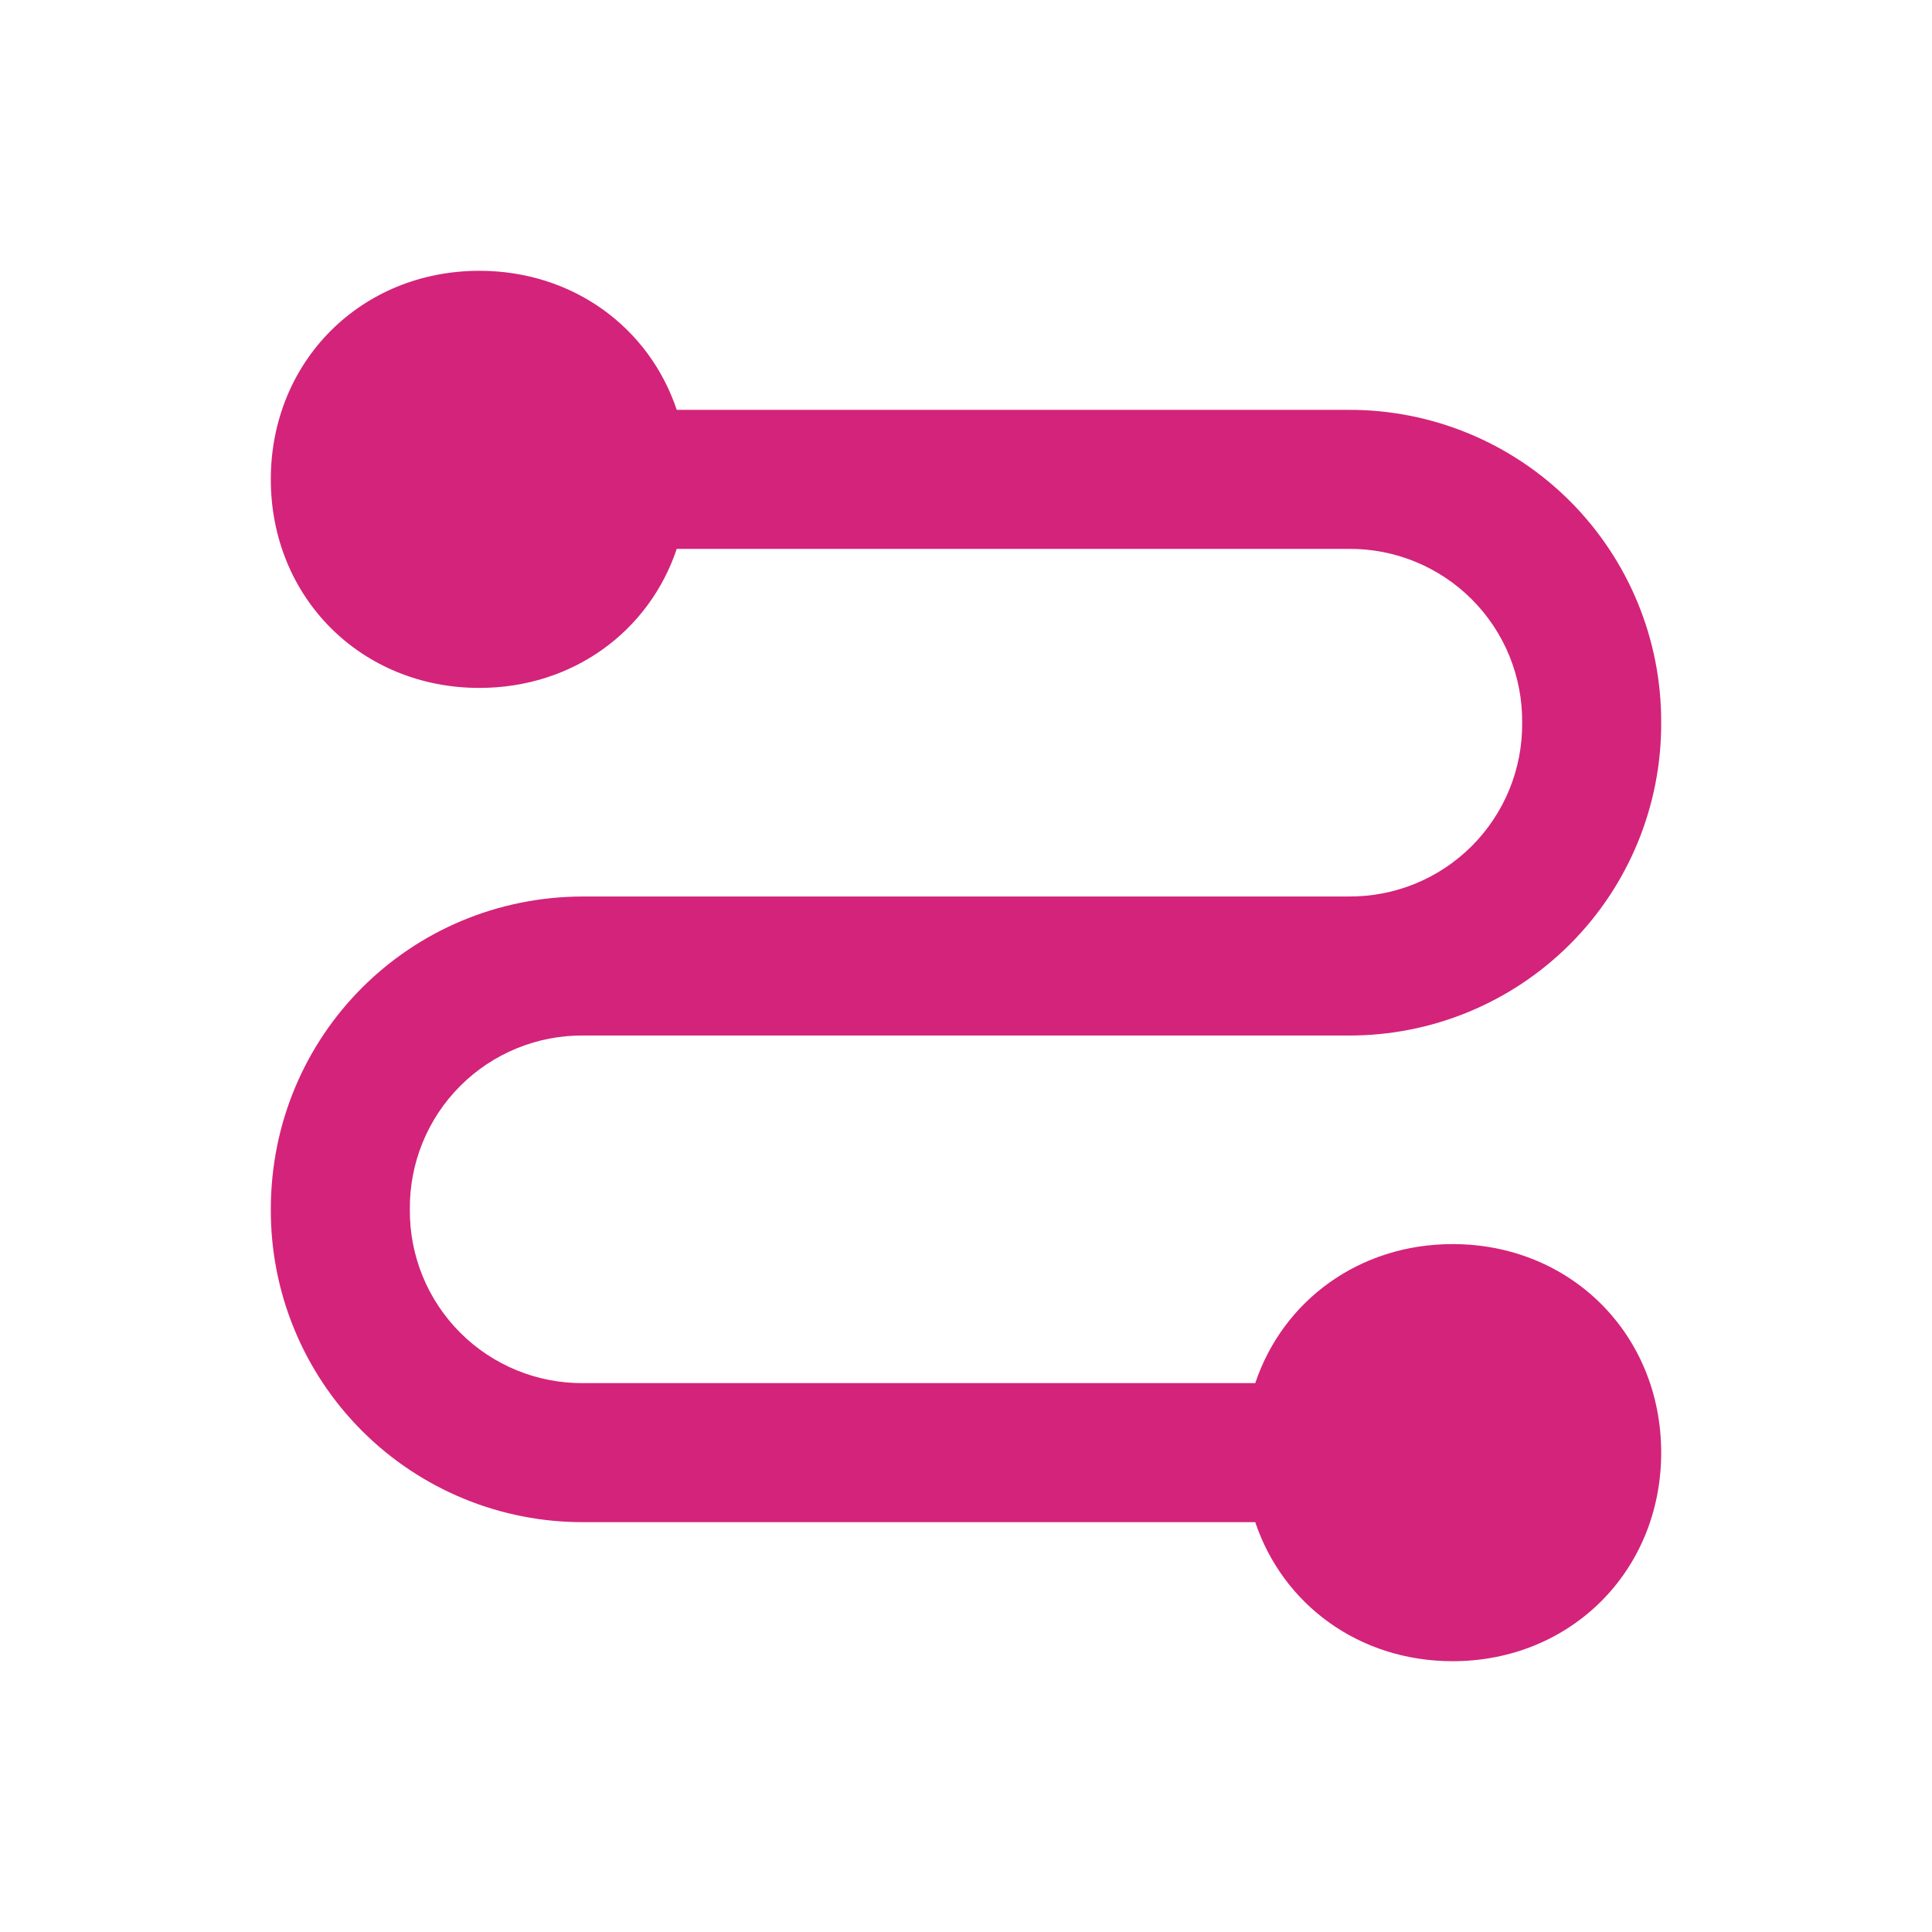
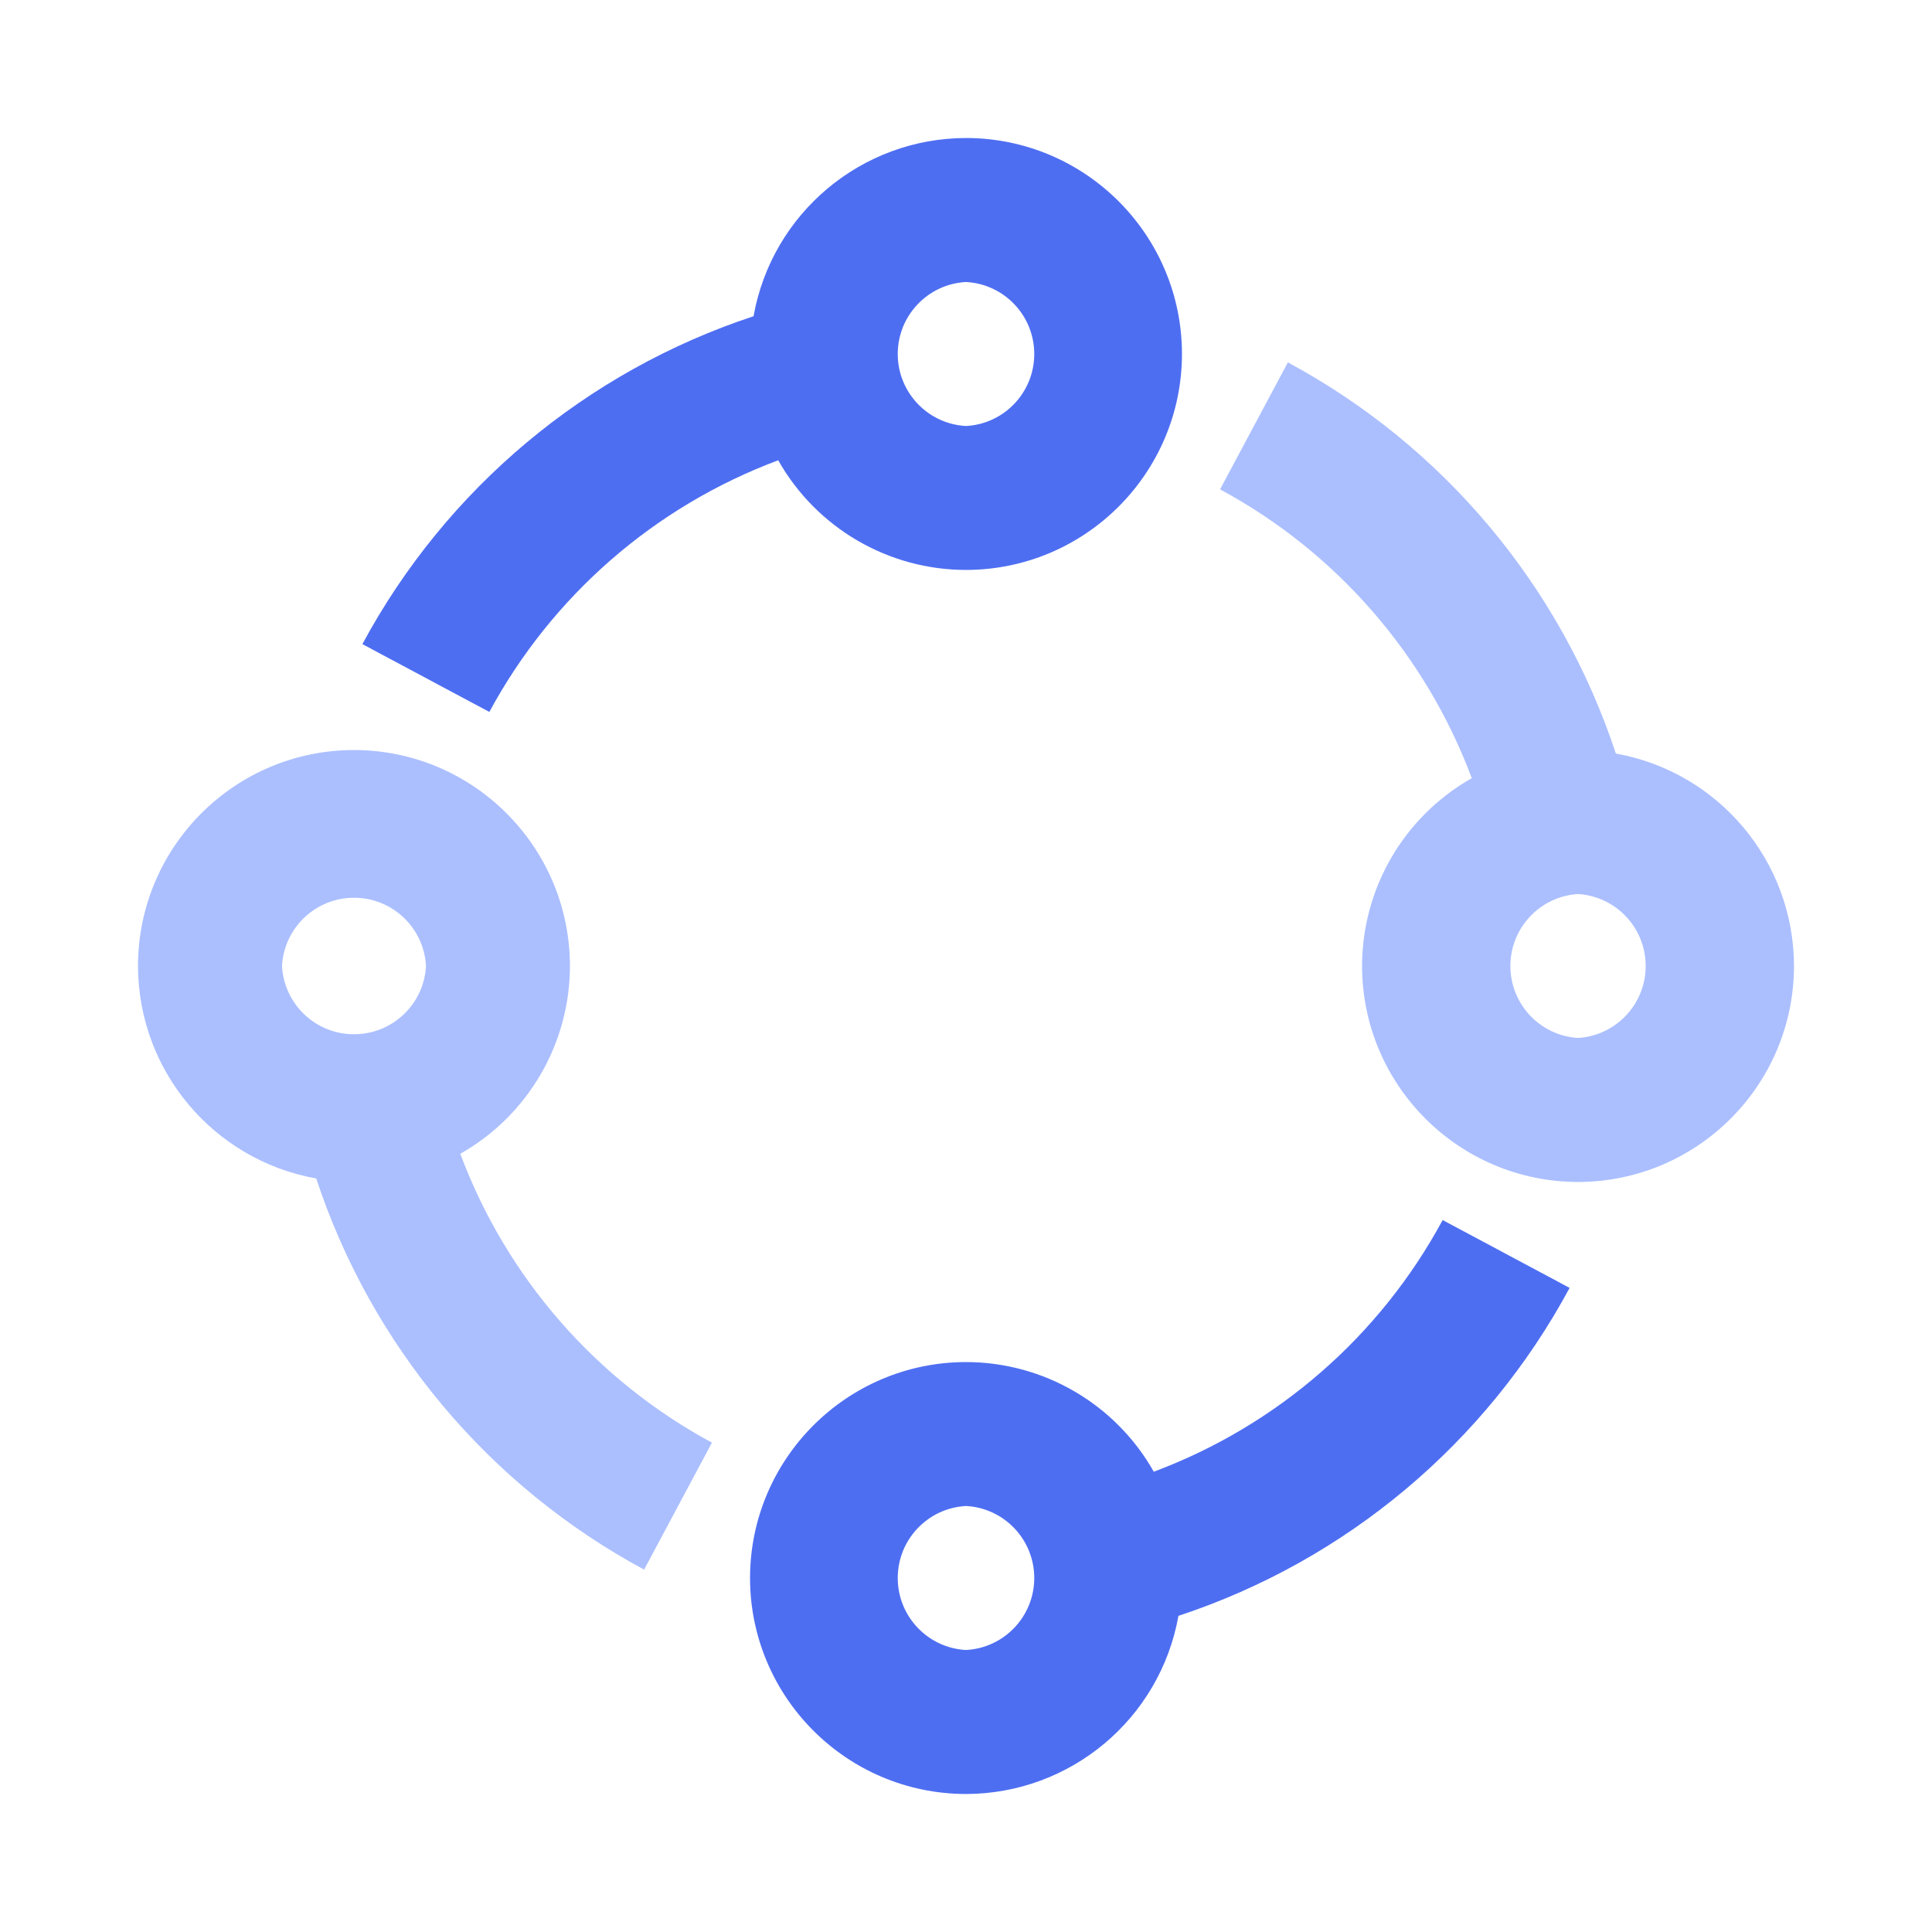
- <svg xmlns="http://www.w3.org/2000/svg" t="1754311222060" class="icon" viewBox="0 0 1024 1024" version="1.1" p-id="8666" width="200" height="200">
-   <path d="M665.305 806.77H309.346a165.129 165.129 0 0 1-165.806-165.8c0-92.122 73.695-165.812 165.806-165.812H714.66a91.242 91.242 0 0 0 92.116-92.122 91.232 91.232 0 0 0-92.116-92.116H358.695c-14.626 43.636-55.001 73.69-104.623 73.69-62.636 0-110.537-47.902-110.537-110.538 0-62.636 47.901-110.537 110.537-110.537 49.622 0 89.997 30.059 104.623 73.695h355.959A165.123 165.123 0 0 1 880.46 383.036a165.118 165.118 0 0 1-165.806 165.806H309.346a91.27 91.27 0 0 0-65.4 26.717 91.264 91.264 0 0 0-26.716 65.41 91.22 91.22 0 0 0 92.116 92.117h355.965c14.625-43.636 54.995-73.69 104.617-73.69 62.641 0 110.537 47.901 110.537 110.537s-47.901 110.538-110.537 110.538c-49.622-0.006-89.997-30.065-104.623-73.701z" p-id="8667" fill="#d4237a" />
+ <svg xmlns="http://www.w3.org/2000/svg" t="1754384461708" class="icon" viewBox="0 0 1024 1024" version="1.1" p-id="6371" width="200" height="200">
+   <path d="M512 149.467a38.217 38.217 0 0 0 0 76.325 38.217 38.217 0 0 0 0-76.325z m-99.547 94.501a288.805 288.805 0 0 0-153.088 133.376l-67.291-35.95a365.458 365.458 0 0 1 207.323-173.787A114.615 114.615 0 0 1 512 73.143a114.578 114.578 0 0 1 114.469 114.469A114.615 114.615 0 0 1 512 302.08a114.469 114.469 0 0 1-99.547-58.149zM512 874.533a38.217 38.217 0 0 0 0-76.325 38.217 38.217 0 0 0 0 76.325z m99.547-94.501a288.805 288.805 0 0 0 153.088-133.376l67.291 35.95a365.458 365.458 0 0 1-207.323 173.824A114.615 114.615 0 0 1 512 950.857a114.615 114.615 0 0 1-114.469-114.469A114.615 114.615 0 0 1 512 721.92a114.469 114.469 0 0 1 99.547 58.149z" fill="#4E6EF2" p-id="6372" />
+   <path d="M149.467 512a38.217 38.217 0 0 0 76.325 0 38.217 38.217 0 0 0-76.325 0z m94.501 99.547a288.805 288.805 0 0 0 133.376 153.088l-35.95 67.291a365.458 365.458 0 0 1-173.787-207.323A114.615 114.615 0 0 1 73.143 512a114.578 114.578 0 0 1 114.469-114.469A114.615 114.615 0 0 1 302.08 512a114.469 114.469 0 0 1-58.149 99.547z m592.421-61.403a38.217 38.217 0 0 0 0-76.288 38.217 38.217 0 0 0 0 76.288z m20.041-150.747A114.615 114.615 0 0 1 950.857 512a114.615 114.615 0 0 1-114.469 114.469A114.615 114.615 0 0 1 721.92 512a114.469 114.469 0 0 1 58.149-99.547 288.805 288.805 0 0 0-133.413-153.088l35.95-67.291a365.458 365.458 0 0 1 173.824 207.323z" fill="#ABBFFF" p-id="6373" />
</svg>
